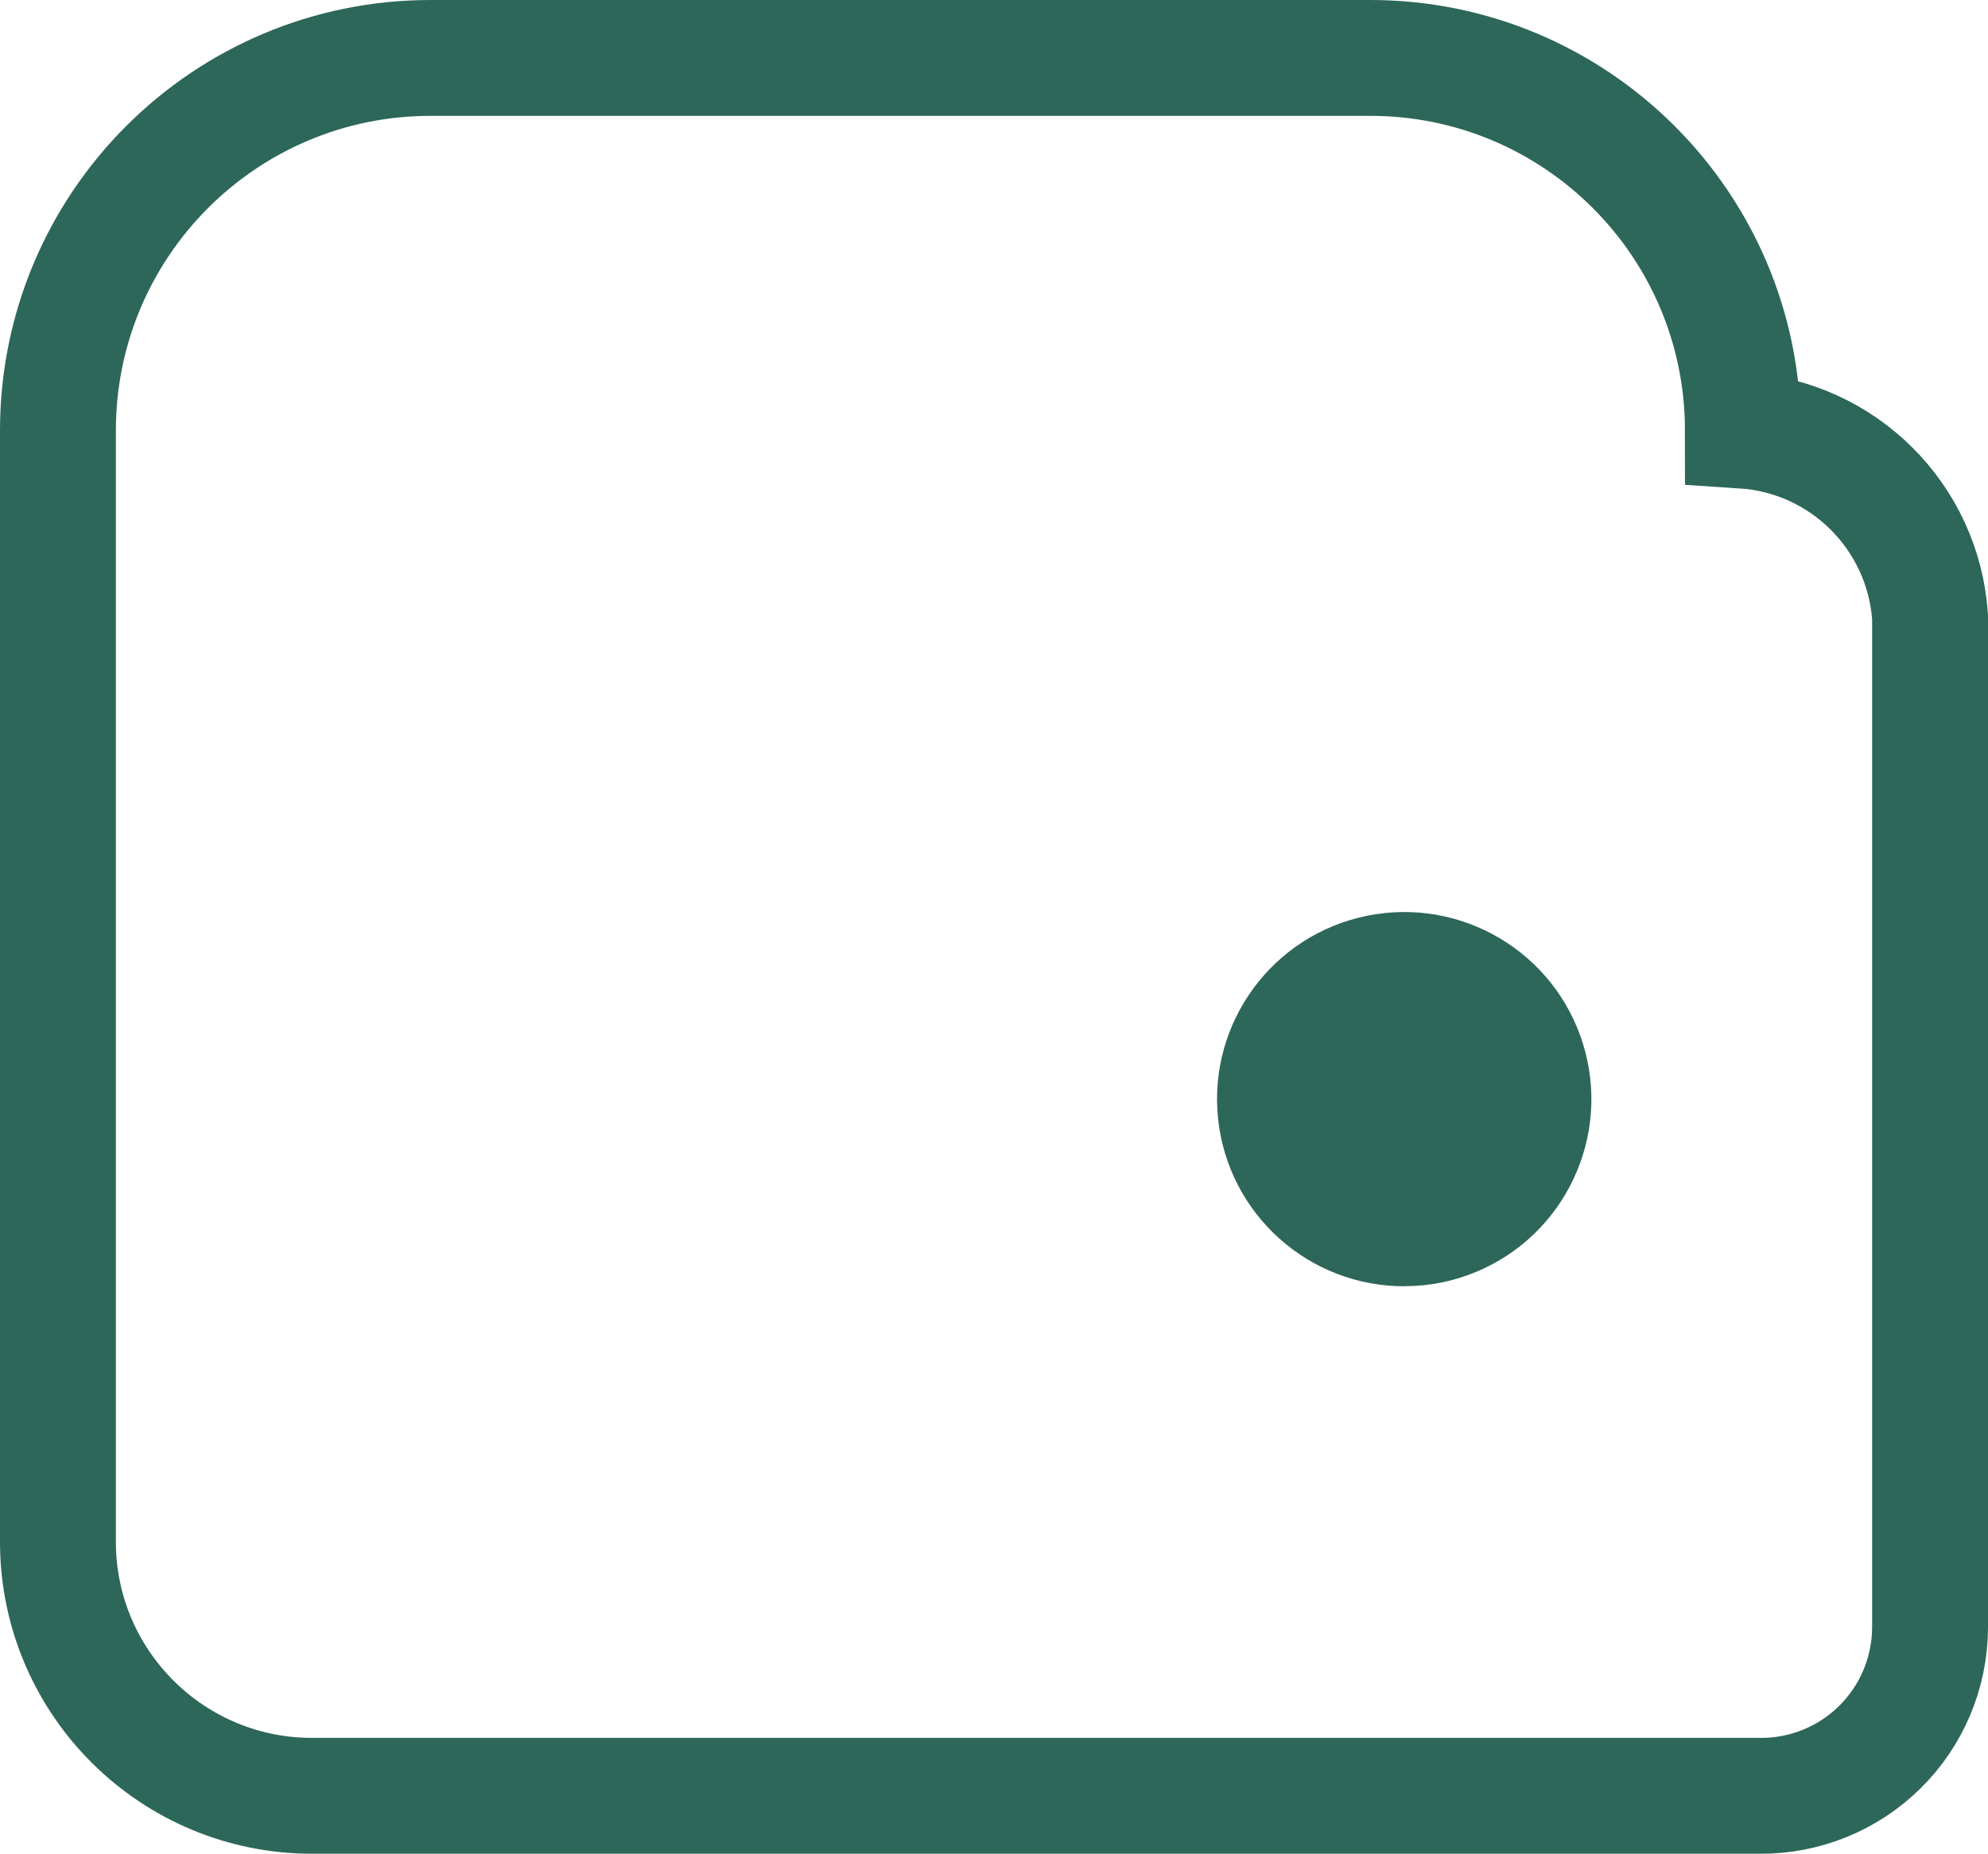
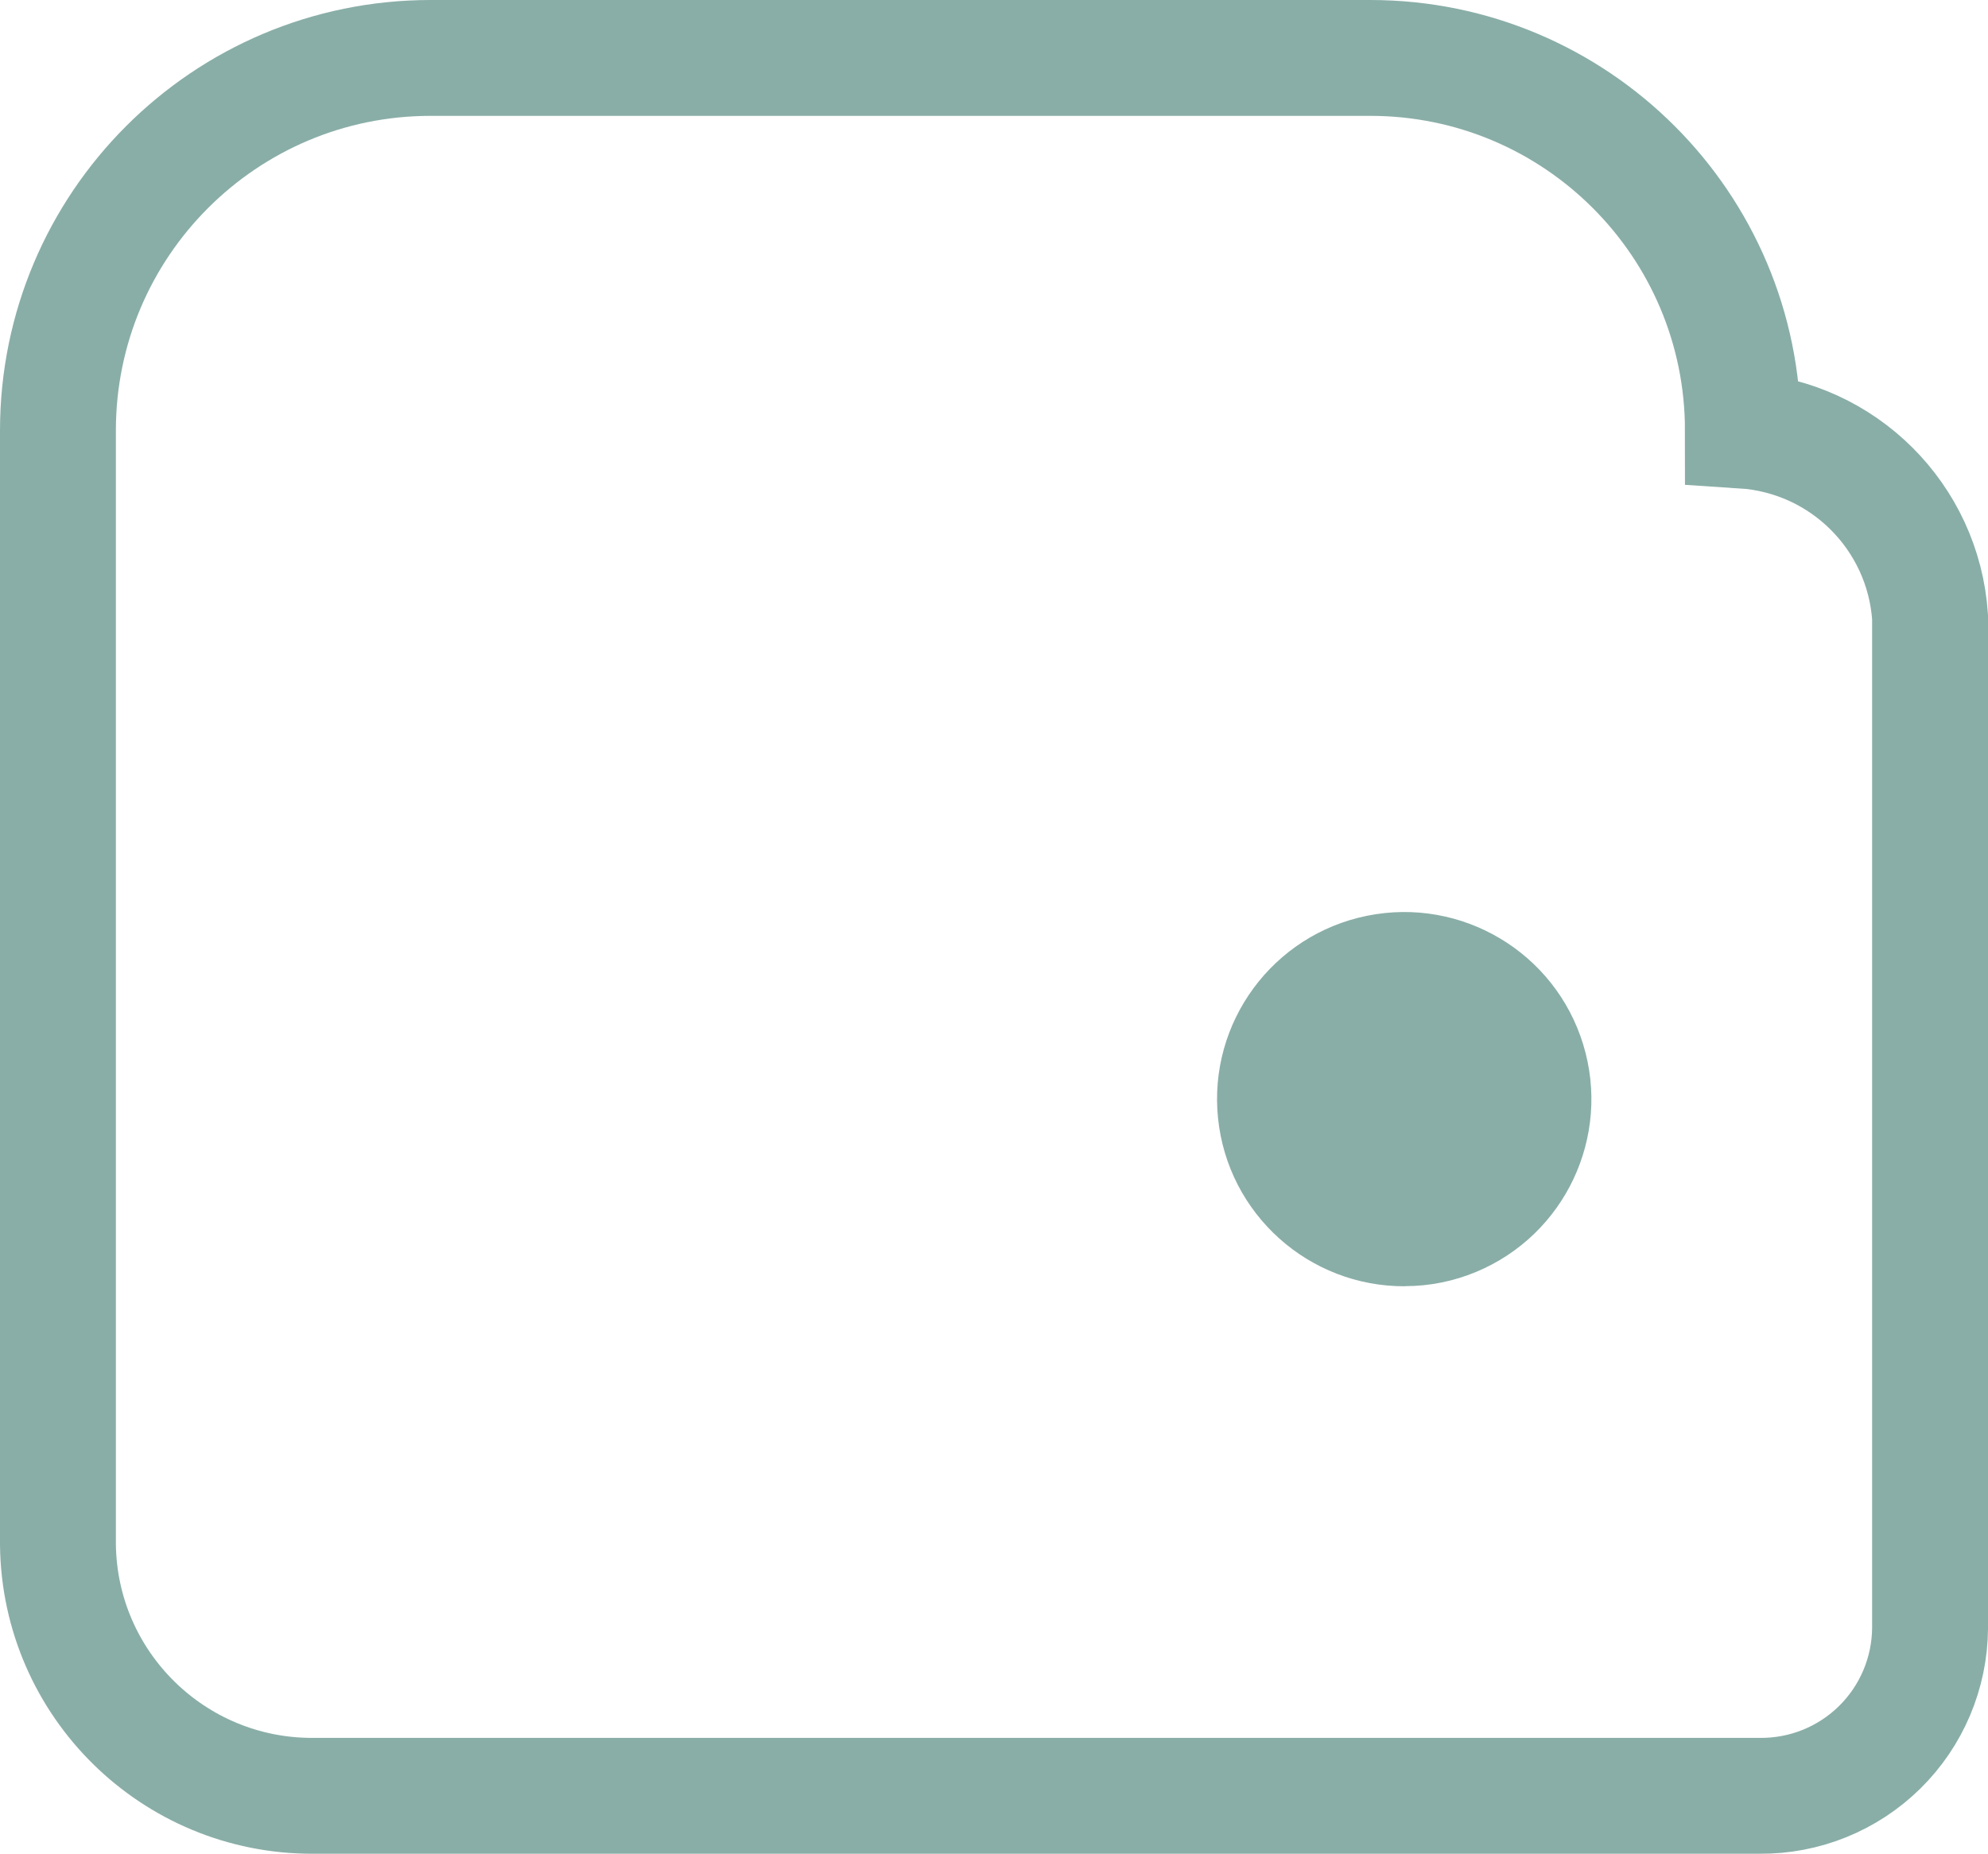
<svg xmlns="http://www.w3.org/2000/svg" width="17.155" height="16.002" viewBox="0 0 17.155 16.002">
  <g id="icon_wallet" transform="translate(-89.577 -760.5)">
    <g id="wallet" transform="translate(90.077 761)">
-       <path id="Shape" d="M14.54,3.216A3.216,3.216,0,0,0,11.324,0H3.216A3.216,3.216,0,0,0,0,3.216v9.616A2.193,2.193,0,0,0,2.2,15H14.686a1.457,1.457,0,0,0,1.469-1.447V4.825A1.731,1.731,0,0,0,14.54,3.216Z" transform="translate(0 0)" fill="none" stroke="#2d6759" stroke-width="1" />
+       <path id="Shape" d="M14.54,3.216A3.216,3.216,0,0,0,11.324,0H3.216A3.216,3.216,0,0,0,0,3.216v9.616A2.193,2.193,0,0,0,2.2,15H14.686a1.457,1.457,0,0,0,1.469-1.447V4.825A1.731,1.731,0,0,0,14.54,3.216Z" transform="translate(0 0)" fill="none" stroke="#89aea7" stroke-width="1" />
    </g>
-     <path id="Path" d="M1.588,3.19A1.615,1.615,0,1,1,2.2,3.066a1.595,1.595,0,0,1-.613.123Z" transform="translate(100.115 768.412)" fill="#2d6759" />
+     <path id="Path" d="M1.588,3.19A1.615,1.615,0,1,1,2.2,3.066a1.595,1.595,0,0,1-.613.123Z" transform="translate(100.115 768.412)" fill="#89aea7" />
  </g>
</svg>
